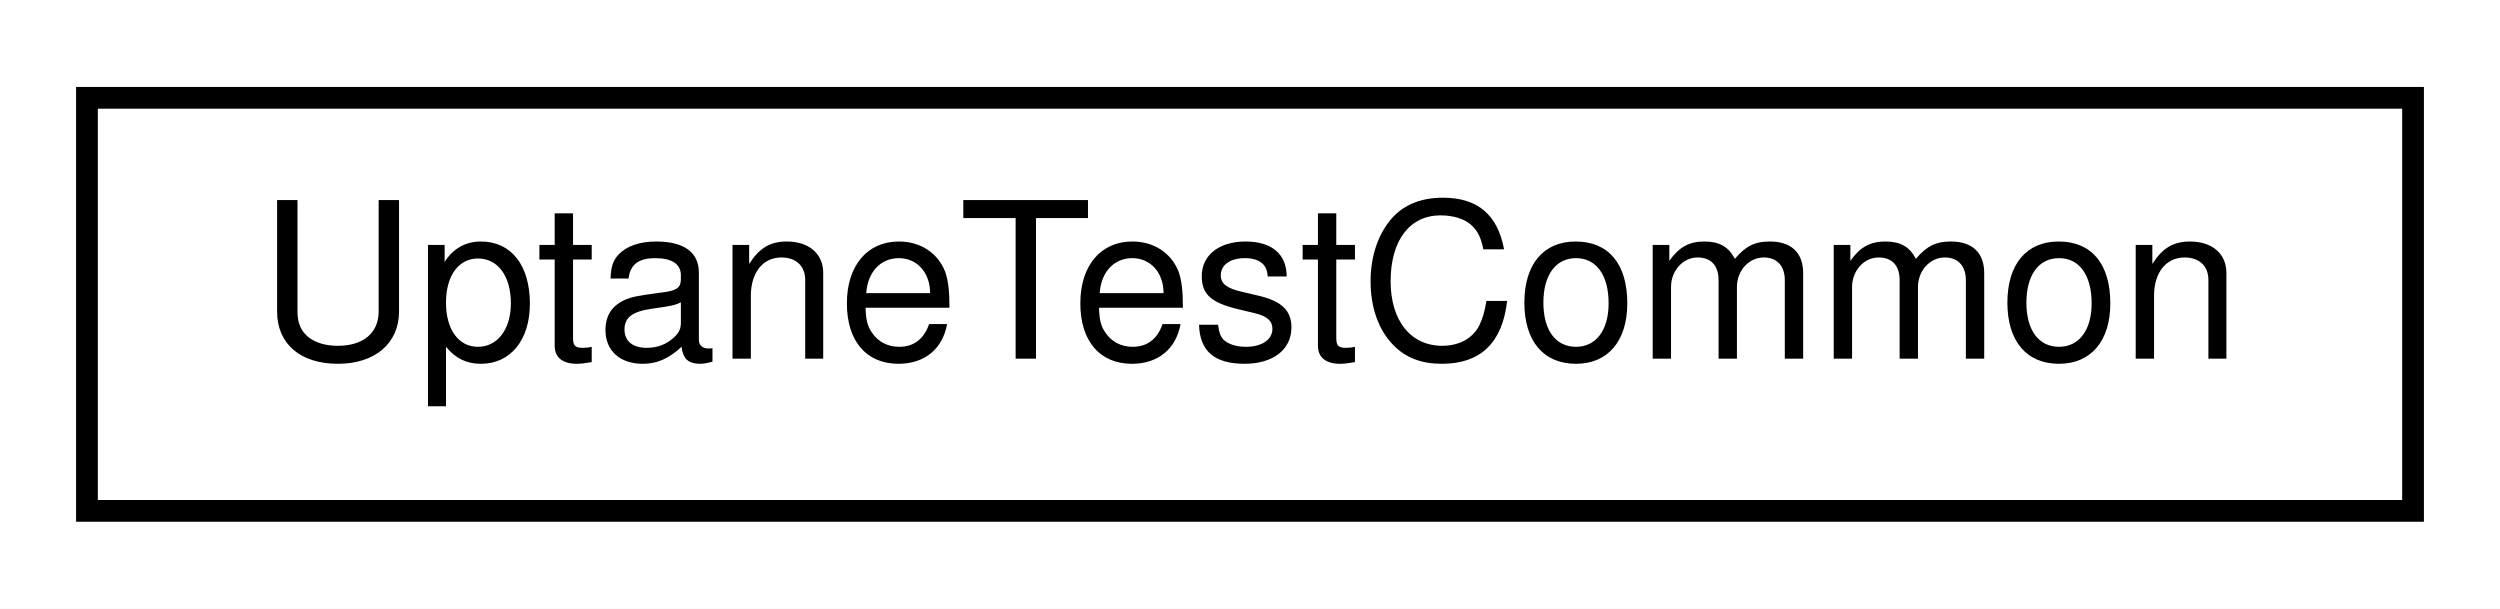
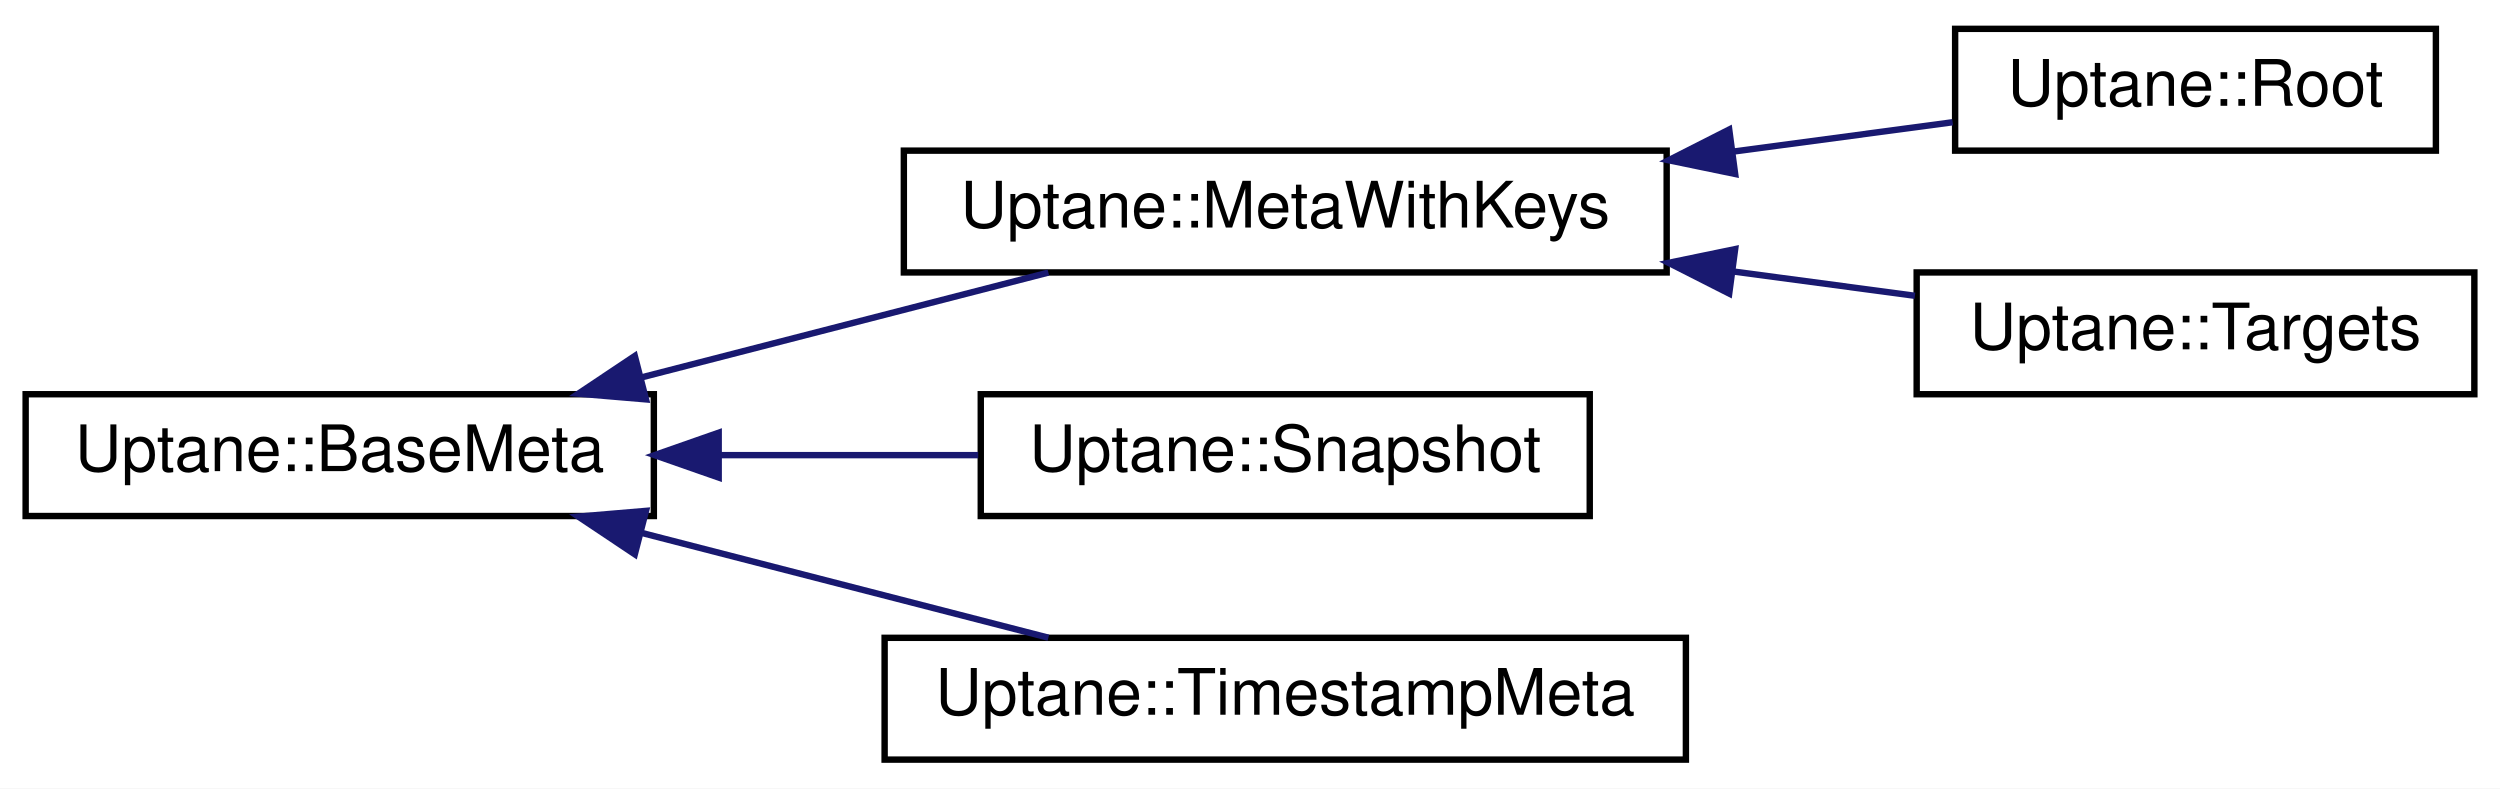
- <svg xmlns="http://www.w3.org/2000/svg" xmlns:xlink="http://www.w3.org/1999/xlink" width="115pt" height="28pt" viewBox="0.00 0.00 115.00 28.00">
-   <g id="graph0" class="graph" transform="scale(1 1) rotate(0) translate(4 24)">
-     <polygon fill="#ffffff" stroke="transparent" points="-4,4 -4,-24 111,-24 111,4 -4,4" />
+ <svg xmlns="http://www.w3.org/2000/svg" xmlns:xlink="http://www.w3.org/1999/xlink" width="390pt" height="123pt" viewBox="0.00 0.00 390.00 123.00">
+   <g id="graph0" class="graph" transform="scale(1 1) rotate(0) translate(4 119)">
+     <polygon fill="#ffffff" stroke="transparent" points="-4,4 -4,-119 386,-119 386,4 -4,4" />
    <g id="node1" class="node">
      <g id="a_node1">
-         <a xlink:href="struct_uptane_test_common.html" target="_top" xlink:title="UptaneTestCommon">
-           <polygon fill="#ffffff" stroke="#000000" points="0,-.5 0,-19.5 107,-19.5 107,-.5 0,-.5" />
-           <text text-anchor="middle" x="53.5" y="-7.5" font-family="Helvetica,sans-Serif" font-size="10.00" fill="#000000">UptaneTestCommon</text>
+         <a xlink:href="class_uptane_1_1_base_meta.html" target="_top" xlink:title="Uptane::BaseMeta">
+           <polygon fill="#ffffff" stroke="#000000" points="0,-38.5 0,-57.5 98,-57.5 98,-38.5 0,-38.5" />
+           <text text-anchor="middle" x="49" y="-45.5" font-family="Helvetica,sans-Serif" font-size="10.00" fill="#000000">Uptane::BaseMeta</text>
        </a>
      </g>
    </g>
+     <g id="node2" class="node">
+       <g id="a_node2">
+         <a xlink:href="class_uptane_1_1_meta_with_keys.html" target="_top" xlink:title="Uptane::MetaWithKeys">
+           <polygon fill="#ffffff" stroke="#000000" points="137,-76.5 137,-95.5 256,-95.5 256,-76.5 137,-76.5" />
+           <text text-anchor="middle" x="196.5" y="-83.5" font-family="Helvetica,sans-Serif" font-size="10.00" fill="#000000">Uptane::MetaWithKeys</text>
+         </a>
+       </g>
+     </g>
+     <g id="edge1" class="edge">
+       <path fill="none" stroke="#191970" d="M96.014,-60.112C116.557,-65.404 140.3,-71.521 159.547,-76.48" />
+       <polygon fill="#191970" stroke="#191970" points="96.778,-56.695 86.221,-57.589 95.031,-63.473 96.778,-56.695" />
+     </g>
+     <g id="node5" class="node">
+       <g id="a_node5">
+         <a xlink:href="class_uptane_1_1_snapshot.html" target="_top" xlink:title="Uptane::Snapshot">
+           <polygon fill="#ffffff" stroke="#000000" points="149,-38.5 149,-57.5 244,-57.5 244,-38.5 149,-38.5" />
+           <text text-anchor="middle" x="196.5" y="-45.5" font-family="Helvetica,sans-Serif" font-size="10.00" fill="#000000">Uptane::Snapshot</text>
+         </a>
+       </g>
+     </g>
+     <g id="edge4" class="edge">
+       <path fill="none" stroke="#191970" d="M108.215,-48C121.633,-48 135.72,-48 148.601,-48" />
+       <polygon fill="#191970" stroke="#191970" points="108.115,-44.5 98.115,-48 108.115,-51.5 108.115,-44.5" />
+     </g>
+     <g id="node6" class="node">
+       <g id="a_node6">
+         <a xlink:href="class_uptane_1_1_timestamp_meta.html" target="_top" xlink:title="Uptane::TimestampMeta">
+           <polygon fill="#ffffff" stroke="#000000" points="134,-.5 134,-19.5 259,-19.5 259,-.5 134,-.5" />
+           <text text-anchor="middle" x="196.5" y="-7.5" font-family="Helvetica,sans-Serif" font-size="10.00" fill="#000000">Uptane::TimestampMeta</text>
+         </a>
+       </g>
+     </g>
+     <g id="edge5" class="edge">
+       <path fill="none" stroke="#191970" d="M96.014,-35.888C116.557,-30.596 140.3,-24.479 159.547,-19.52" />
+       <polygon fill="#191970" stroke="#191970" points="95.031,-32.527 86.221,-38.411 96.778,-39.305 95.031,-32.527" />
+     </g>
+     <g id="node3" class="node">
+       <g id="a_node3">
+         <a xlink:href="class_uptane_1_1_root.html" target="_top" xlink:title="Uptane::Root">
+           <polygon fill="#ffffff" stroke="#000000" points="301,-95.5 301,-114.5 376,-114.5 376,-95.5 301,-95.5" />
+           <text text-anchor="middle" x="338.5" y="-102.5" font-family="Helvetica,sans-Serif" font-size="10.00" fill="#000000">Uptane::Root</text>
+         </a>
+       </g>
+     </g>
+     <g id="edge2" class="edge">
+       <path fill="none" stroke="#191970" d="M266.227,-95.33C278.082,-96.916 289.984,-98.508 300.611,-99.93" />
+       <polygon fill="#191970" stroke="#191970" points="266.685,-91.86 256.309,-94.003 265.757,-98.798 266.685,-91.86" />
+     </g>
+     <g id="node4" class="node">
+       <g id="a_node4">
+         <a xlink:href="class_uptane_1_1_targets.html" target="_top" xlink:title="Uptane::Targets">
+           <polygon fill="#ffffff" stroke="#000000" points="295,-57.5 295,-76.5 382,-76.5 382,-57.5 295,-57.5" />
+           <text text-anchor="middle" x="338.5" y="-64.5" font-family="Helvetica,sans-Serif" font-size="10.00" fill="#000000">Uptane::Targets</text>
+         </a>
+       </g>
+     </g>
+     <g id="edge3" class="edge">
+       <path fill="none" stroke="#191970" d="M266.346,-76.654C276.015,-75.361 285.714,-74.063 294.723,-72.858" />
+       <polygon fill="#191970" stroke="#191970" points="265.757,-73.202 256.309,-77.997 266.685,-80.14 265.757,-73.202" />
+     </g>
  </g>
</svg>
